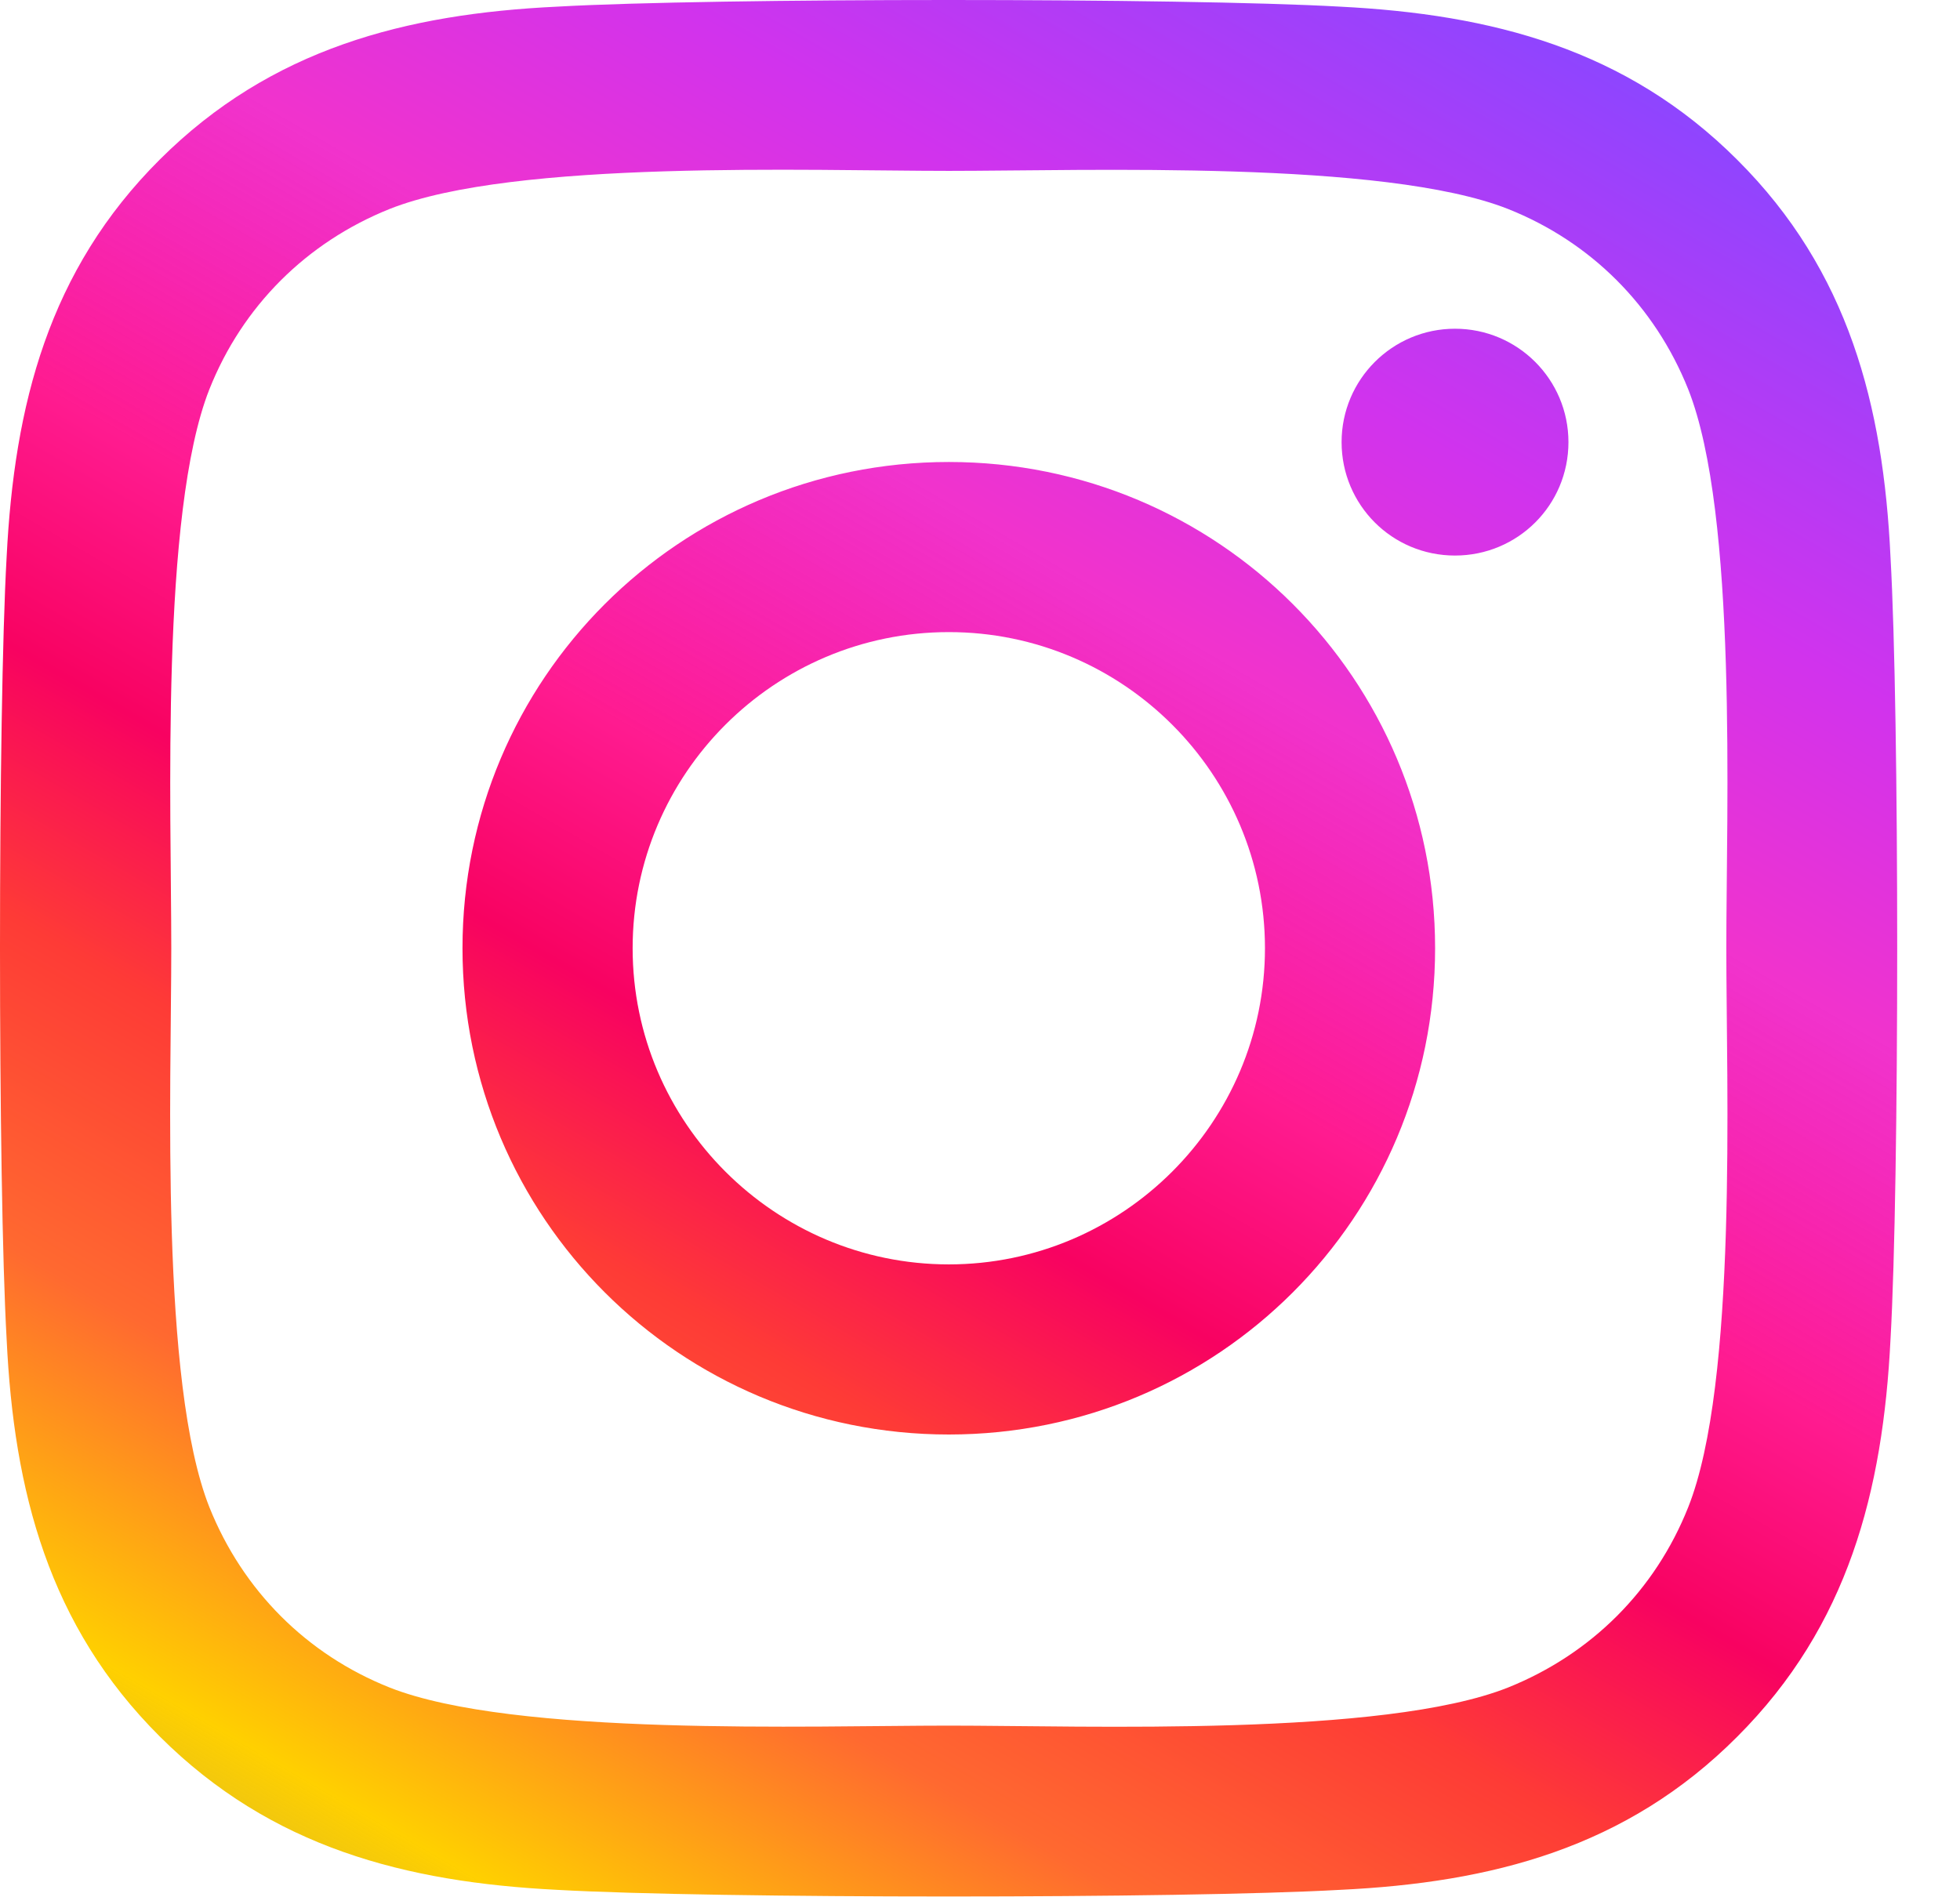
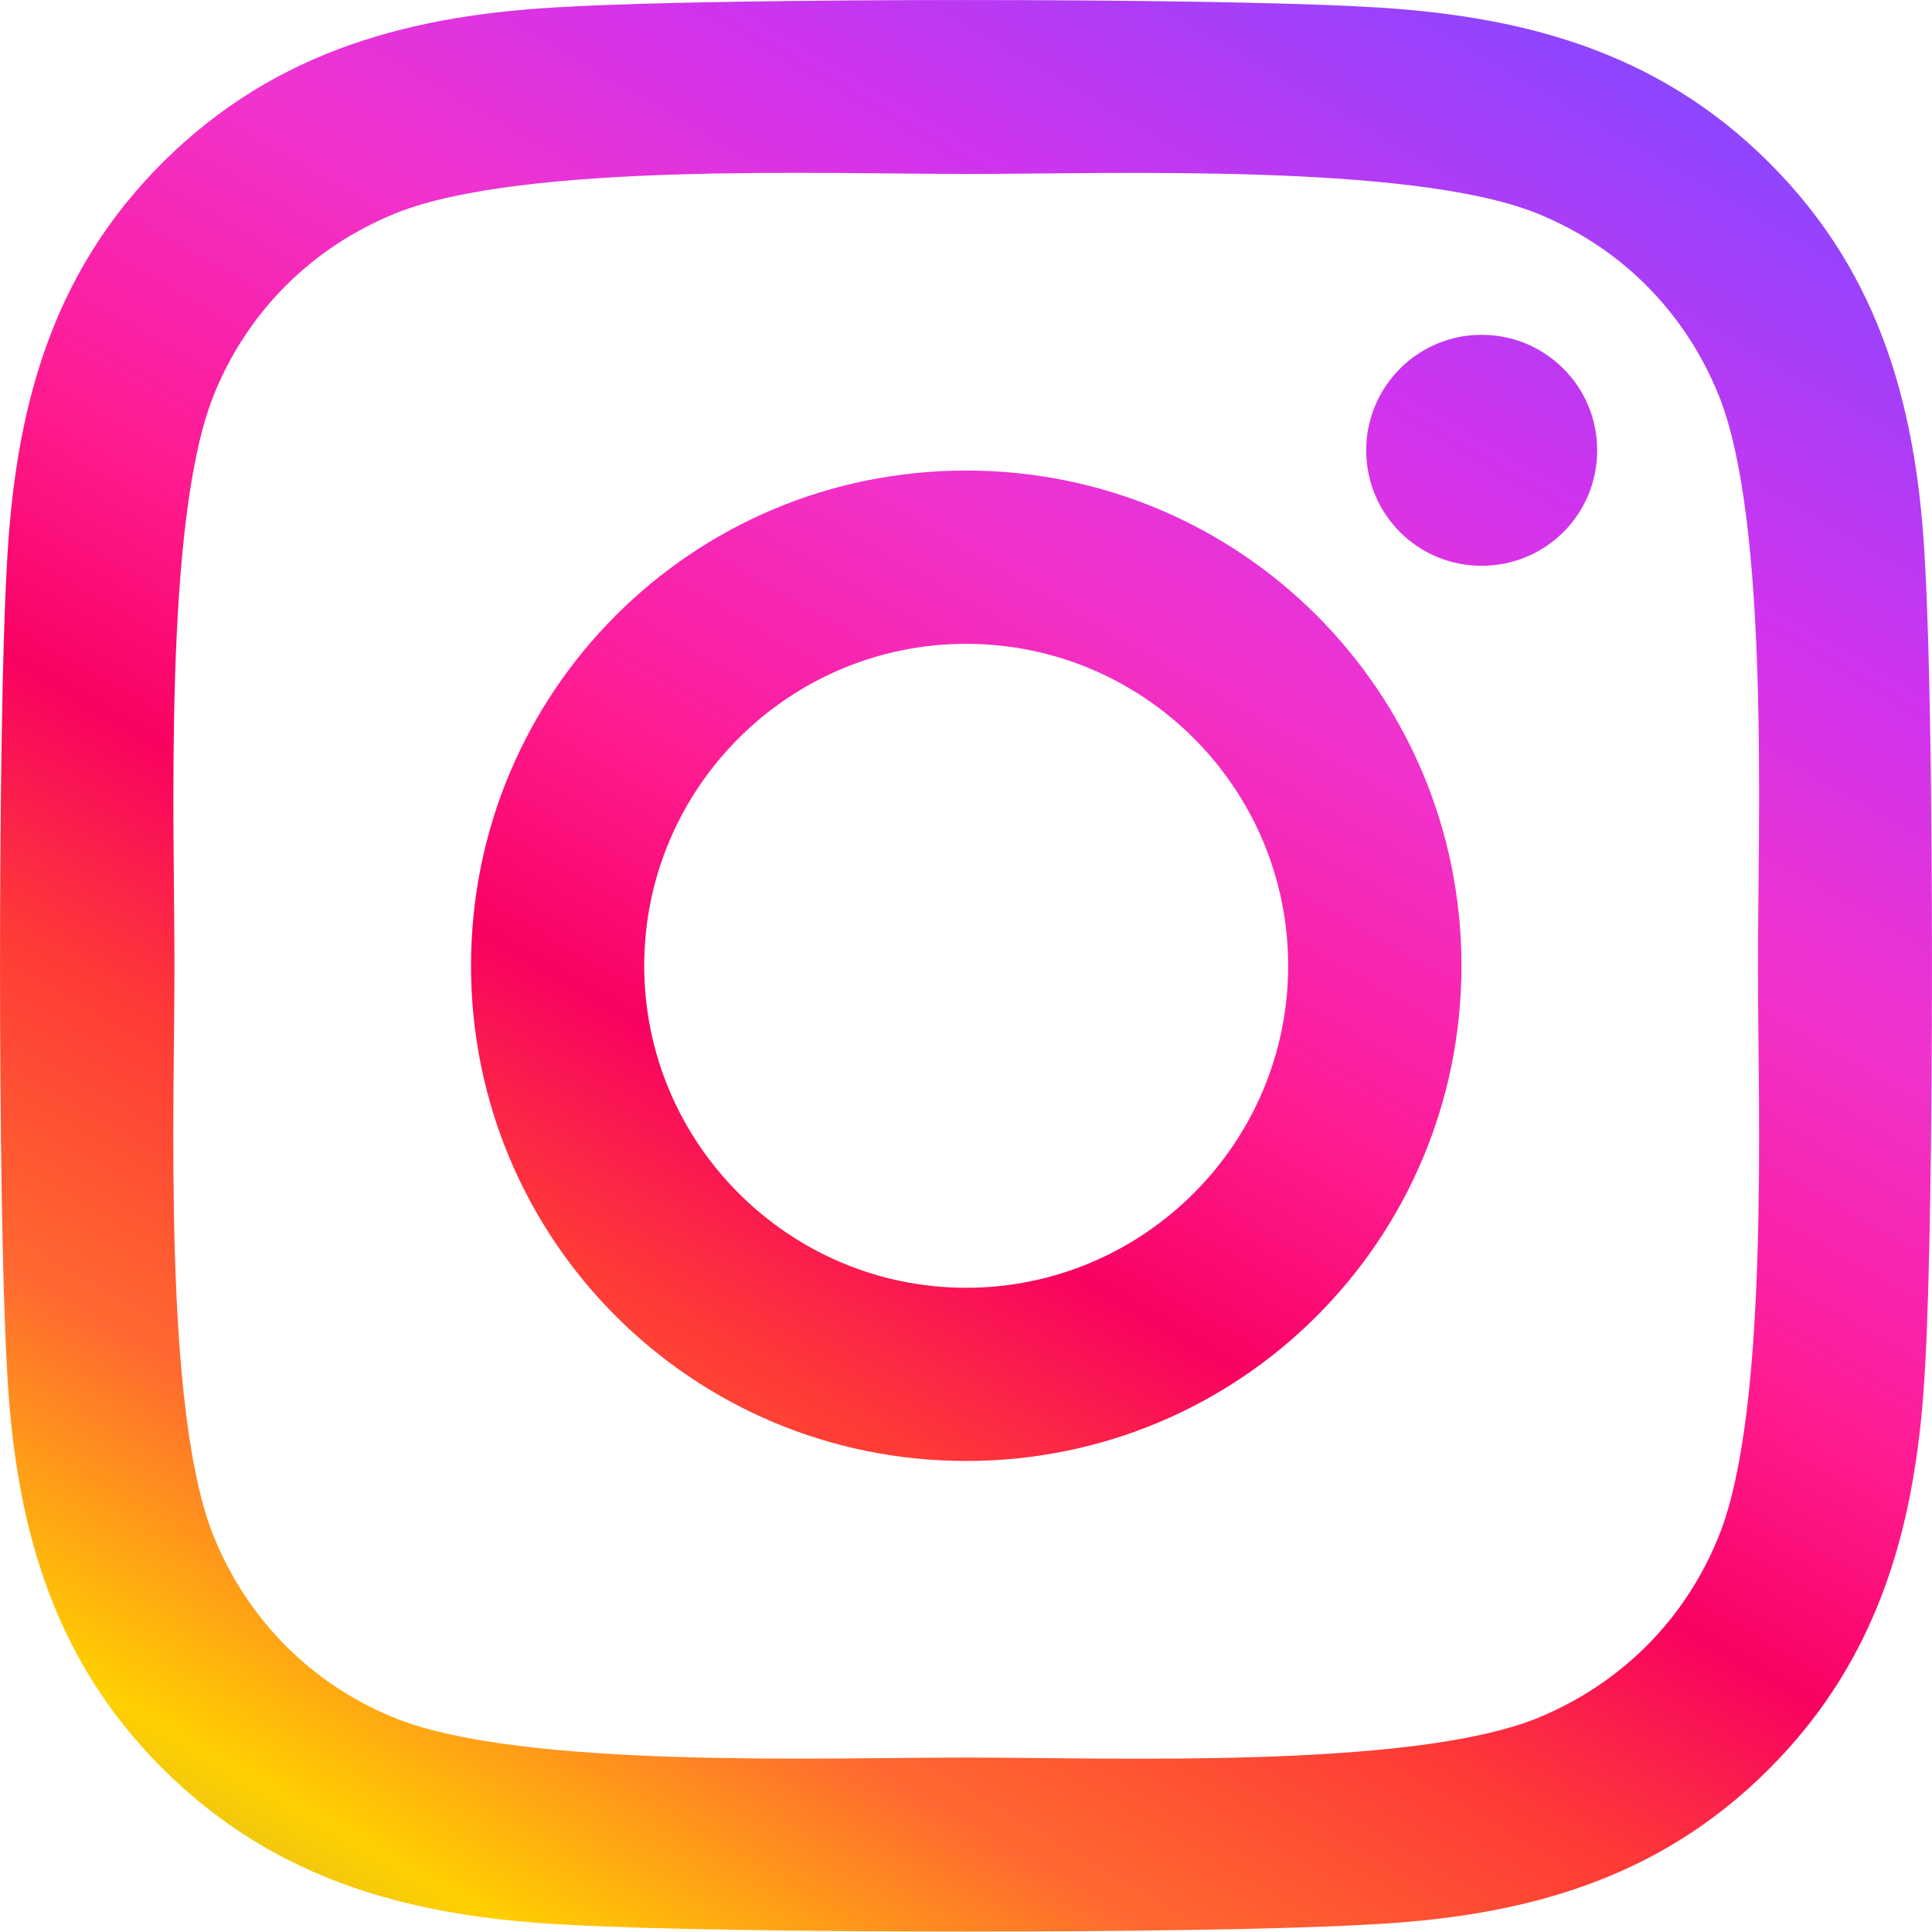
- <svg xmlns="http://www.w3.org/2000/svg" width="31" height="30" viewBox="0 0 31 30" fill="none">
-   <path d="M15.007 7.308C10.749 7.308 7.315 10.742 7.315 15C7.315 19.258 10.749 22.692 15.007 22.692C19.264 22.692 22.698 19.258 22.698 15C22.698 10.742 19.264 7.308 15.007 7.308ZM15.007 20.001C12.255 20.001 10.006 17.758 10.006 15C10.006 12.242 12.249 9.999 15.007 9.999C17.765 9.999 20.007 12.242 20.007 15C20.007 17.758 17.758 20.001 15.007 20.001ZM24.807 6.994C24.807 7.991 24.004 8.788 23.013 8.788C22.015 8.788 21.219 7.984 21.219 6.994C21.219 6.003 22.022 5.2 23.013 5.2C24.004 5.2 24.807 6.003 24.807 6.994ZM29.901 8.815C29.788 6.411 29.238 4.283 27.478 2.529C25.724 0.775 23.595 0.226 21.192 0.105C18.715 -0.035 11.291 -0.035 8.815 0.105C6.418 0.219 4.289 0.768 2.529 2.522C0.768 4.276 0.226 6.405 0.105 8.808C-0.035 11.285 -0.035 18.709 0.105 21.185C0.219 23.589 0.768 25.717 2.529 27.471C4.289 29.225 6.411 29.774 8.815 29.895C11.291 30.035 18.715 30.035 21.192 29.895C23.595 29.781 25.724 29.232 27.478 27.471C29.232 25.717 29.781 23.589 29.901 21.185C30.042 18.709 30.042 11.291 29.901 8.815ZM26.701 23.843C26.179 25.155 25.169 26.166 23.85 26.695C21.875 27.478 17.189 27.297 15.007 27.297C12.824 27.297 8.132 27.471 6.164 26.695C4.852 26.173 3.841 25.162 3.312 23.843C2.529 21.868 2.709 17.182 2.709 15C2.709 12.818 2.535 8.125 3.312 6.157C3.834 4.845 4.845 3.834 6.164 3.305C8.138 2.522 12.824 2.703 15.007 2.703C17.189 2.703 21.882 2.529 23.85 3.305C25.162 3.827 26.173 4.838 26.701 6.157C27.485 8.132 27.304 12.818 27.304 15C27.304 17.182 27.485 21.875 26.701 23.843Z" fill="url(#paint0_linear_1_5)" />
+ <svg xmlns="http://www.w3.org/2000/svg" width="20" height="20" viewBox="0 0 20 20" fill="none">
+   <path d="M10.002 4.871C7.165 4.871 4.876 7.16 4.876 9.998C4.876 12.835 7.165 15.124 10.002 15.124C12.84 15.124 15.129 12.835 15.129 9.998C15.129 7.16 12.84 4.871 10.002 4.871ZM10.002 13.331C8.168 13.331 6.669 11.836 6.669 9.998C6.669 8.16 8.164 6.665 10.002 6.665C11.841 6.665 13.335 8.16 13.335 9.998C13.335 11.836 11.836 13.331 10.002 13.331ZM16.534 4.661C16.534 5.326 15.999 5.857 15.338 5.857C14.674 5.857 14.143 5.322 14.143 4.661C14.143 4.001 14.678 3.466 15.338 3.466C15.999 3.466 16.534 4.001 16.534 4.661ZM19.93 5.875C19.854 4.273 19.488 2.854 18.315 1.685C17.146 0.516 15.727 0.151 14.125 0.07C12.474 -0.023 7.526 -0.023 5.875 0.07C4.278 0.146 2.859 0.512 1.685 1.681C0.512 2.85 0.151 4.269 0.07 5.871C-0.023 7.521 -0.023 12.47 0.07 14.12C0.146 15.722 0.512 17.141 1.685 18.31C2.859 19.479 4.273 19.845 5.875 19.925C7.526 20.019 12.474 20.019 14.125 19.925C15.727 19.849 17.146 19.483 18.315 18.31C19.483 17.141 19.849 15.722 19.93 14.12C20.023 12.47 20.023 7.526 19.93 5.875ZM17.797 15.892C17.449 16.766 16.775 17.44 15.896 17.793C14.58 18.315 11.457 18.194 10.002 18.194C8.548 18.194 5.42 18.31 4.108 17.793C3.234 17.445 2.56 16.771 2.207 15.892C1.685 14.576 1.806 11.452 1.806 9.998C1.806 8.543 1.69 5.415 2.207 4.104C2.555 3.229 3.229 2.555 4.108 2.203C5.424 1.681 8.548 1.801 10.002 1.801C11.457 1.801 14.585 1.685 15.896 2.203C16.771 2.551 17.445 3.225 17.797 4.104C18.319 5.42 18.198 8.543 18.198 9.998C18.198 11.452 18.319 14.58 17.797 15.892Z" fill="url(#paint0_linear_1_5)" />
  <defs>
-     <linearGradient id="paint0_linear_1_5" x1="39.5" y1="-5" x2="8.5" y2="48.5" gradientUnits="userSpaceOnUse">
+     <linearGradient id="paint0_linear_1_5" x1="26.328" y1="-3.333" x2="5.665" y2="32.326" gradientUnits="userSpaceOnUse">
      <stop offset="0.197" stop-color="#7017FF" stop-opacity="0.8" />
      <stop offset="0.304" stop-color="#C500E9" stop-opacity="0.8" />
      <stop offset="0.379" stop-color="#ED00C0" stop-opacity="0.8" />
      <stop offset="0.471" stop-color="#FF1B90" />
      <stop offset="0.532" stop-color="#F80261" />
      <stop offset="0.592" stop-color="#FE3B36" />
      <stop offset="0.665" stop-color="#FF6930" />
      <stop offset="0.745" stop-color="#FFD000" />
      <stop offset="1" stop-opacity="0" />
    </linearGradient>
  </defs>
</svg>
